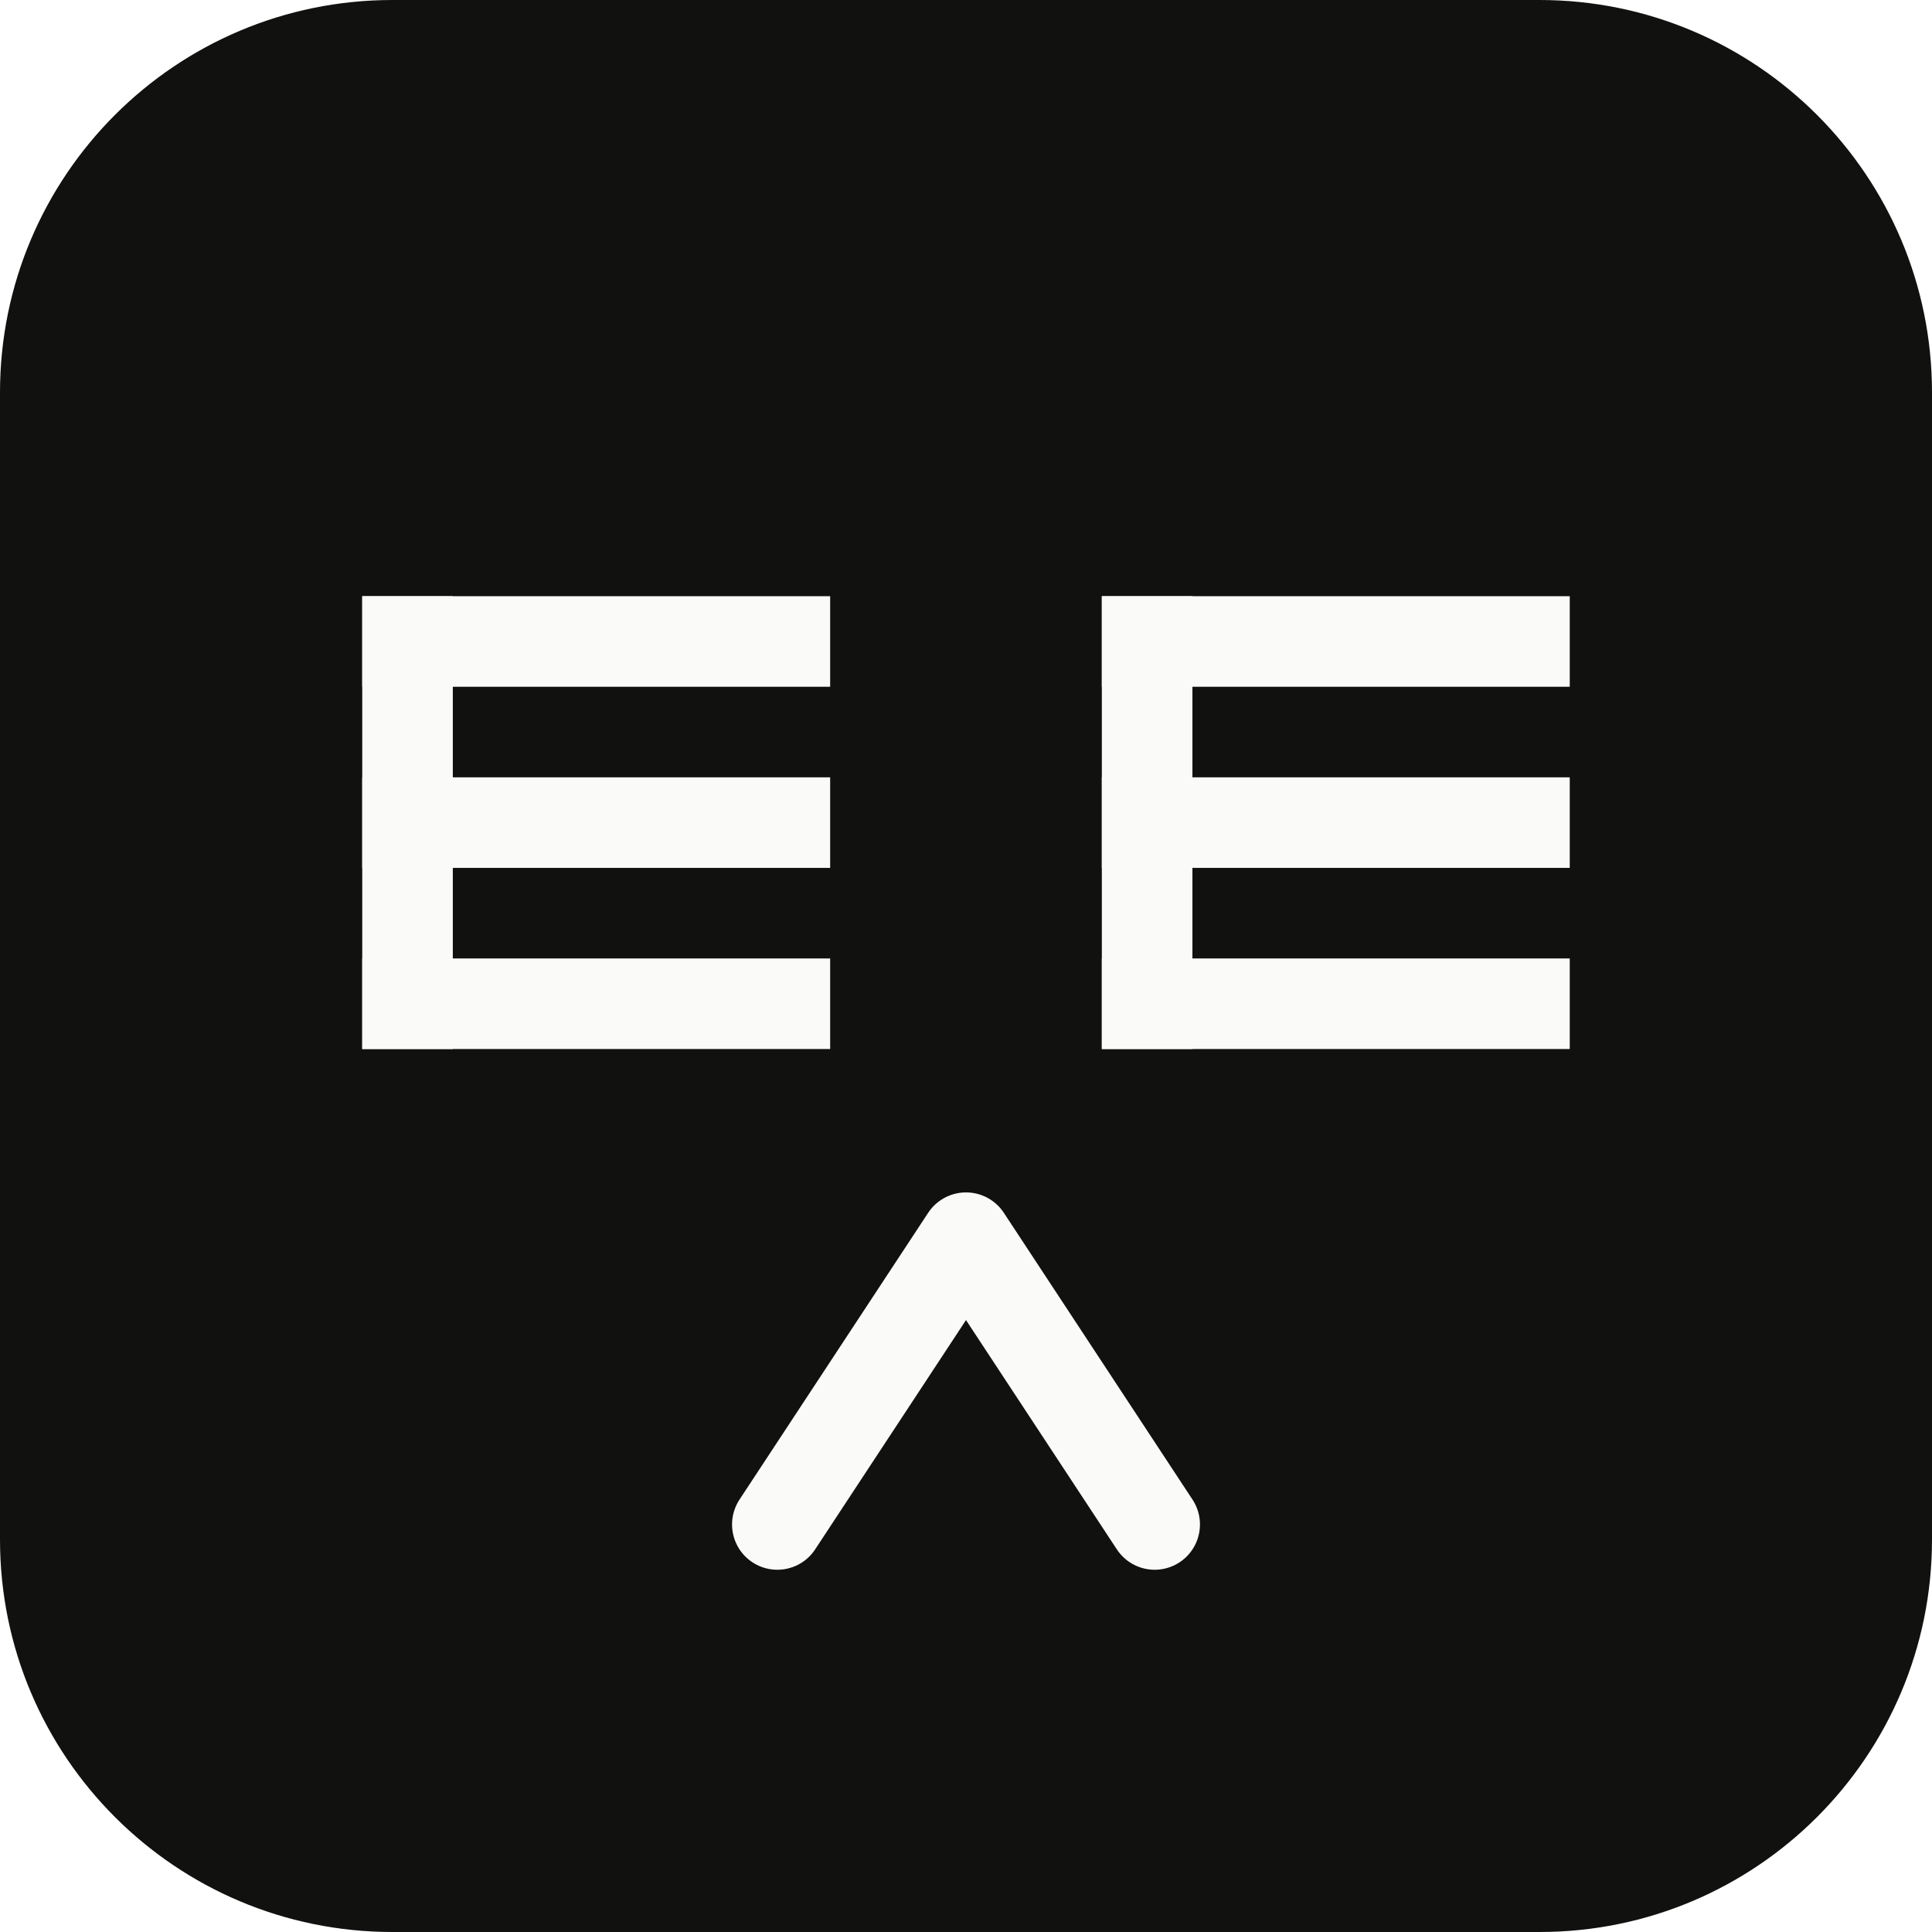
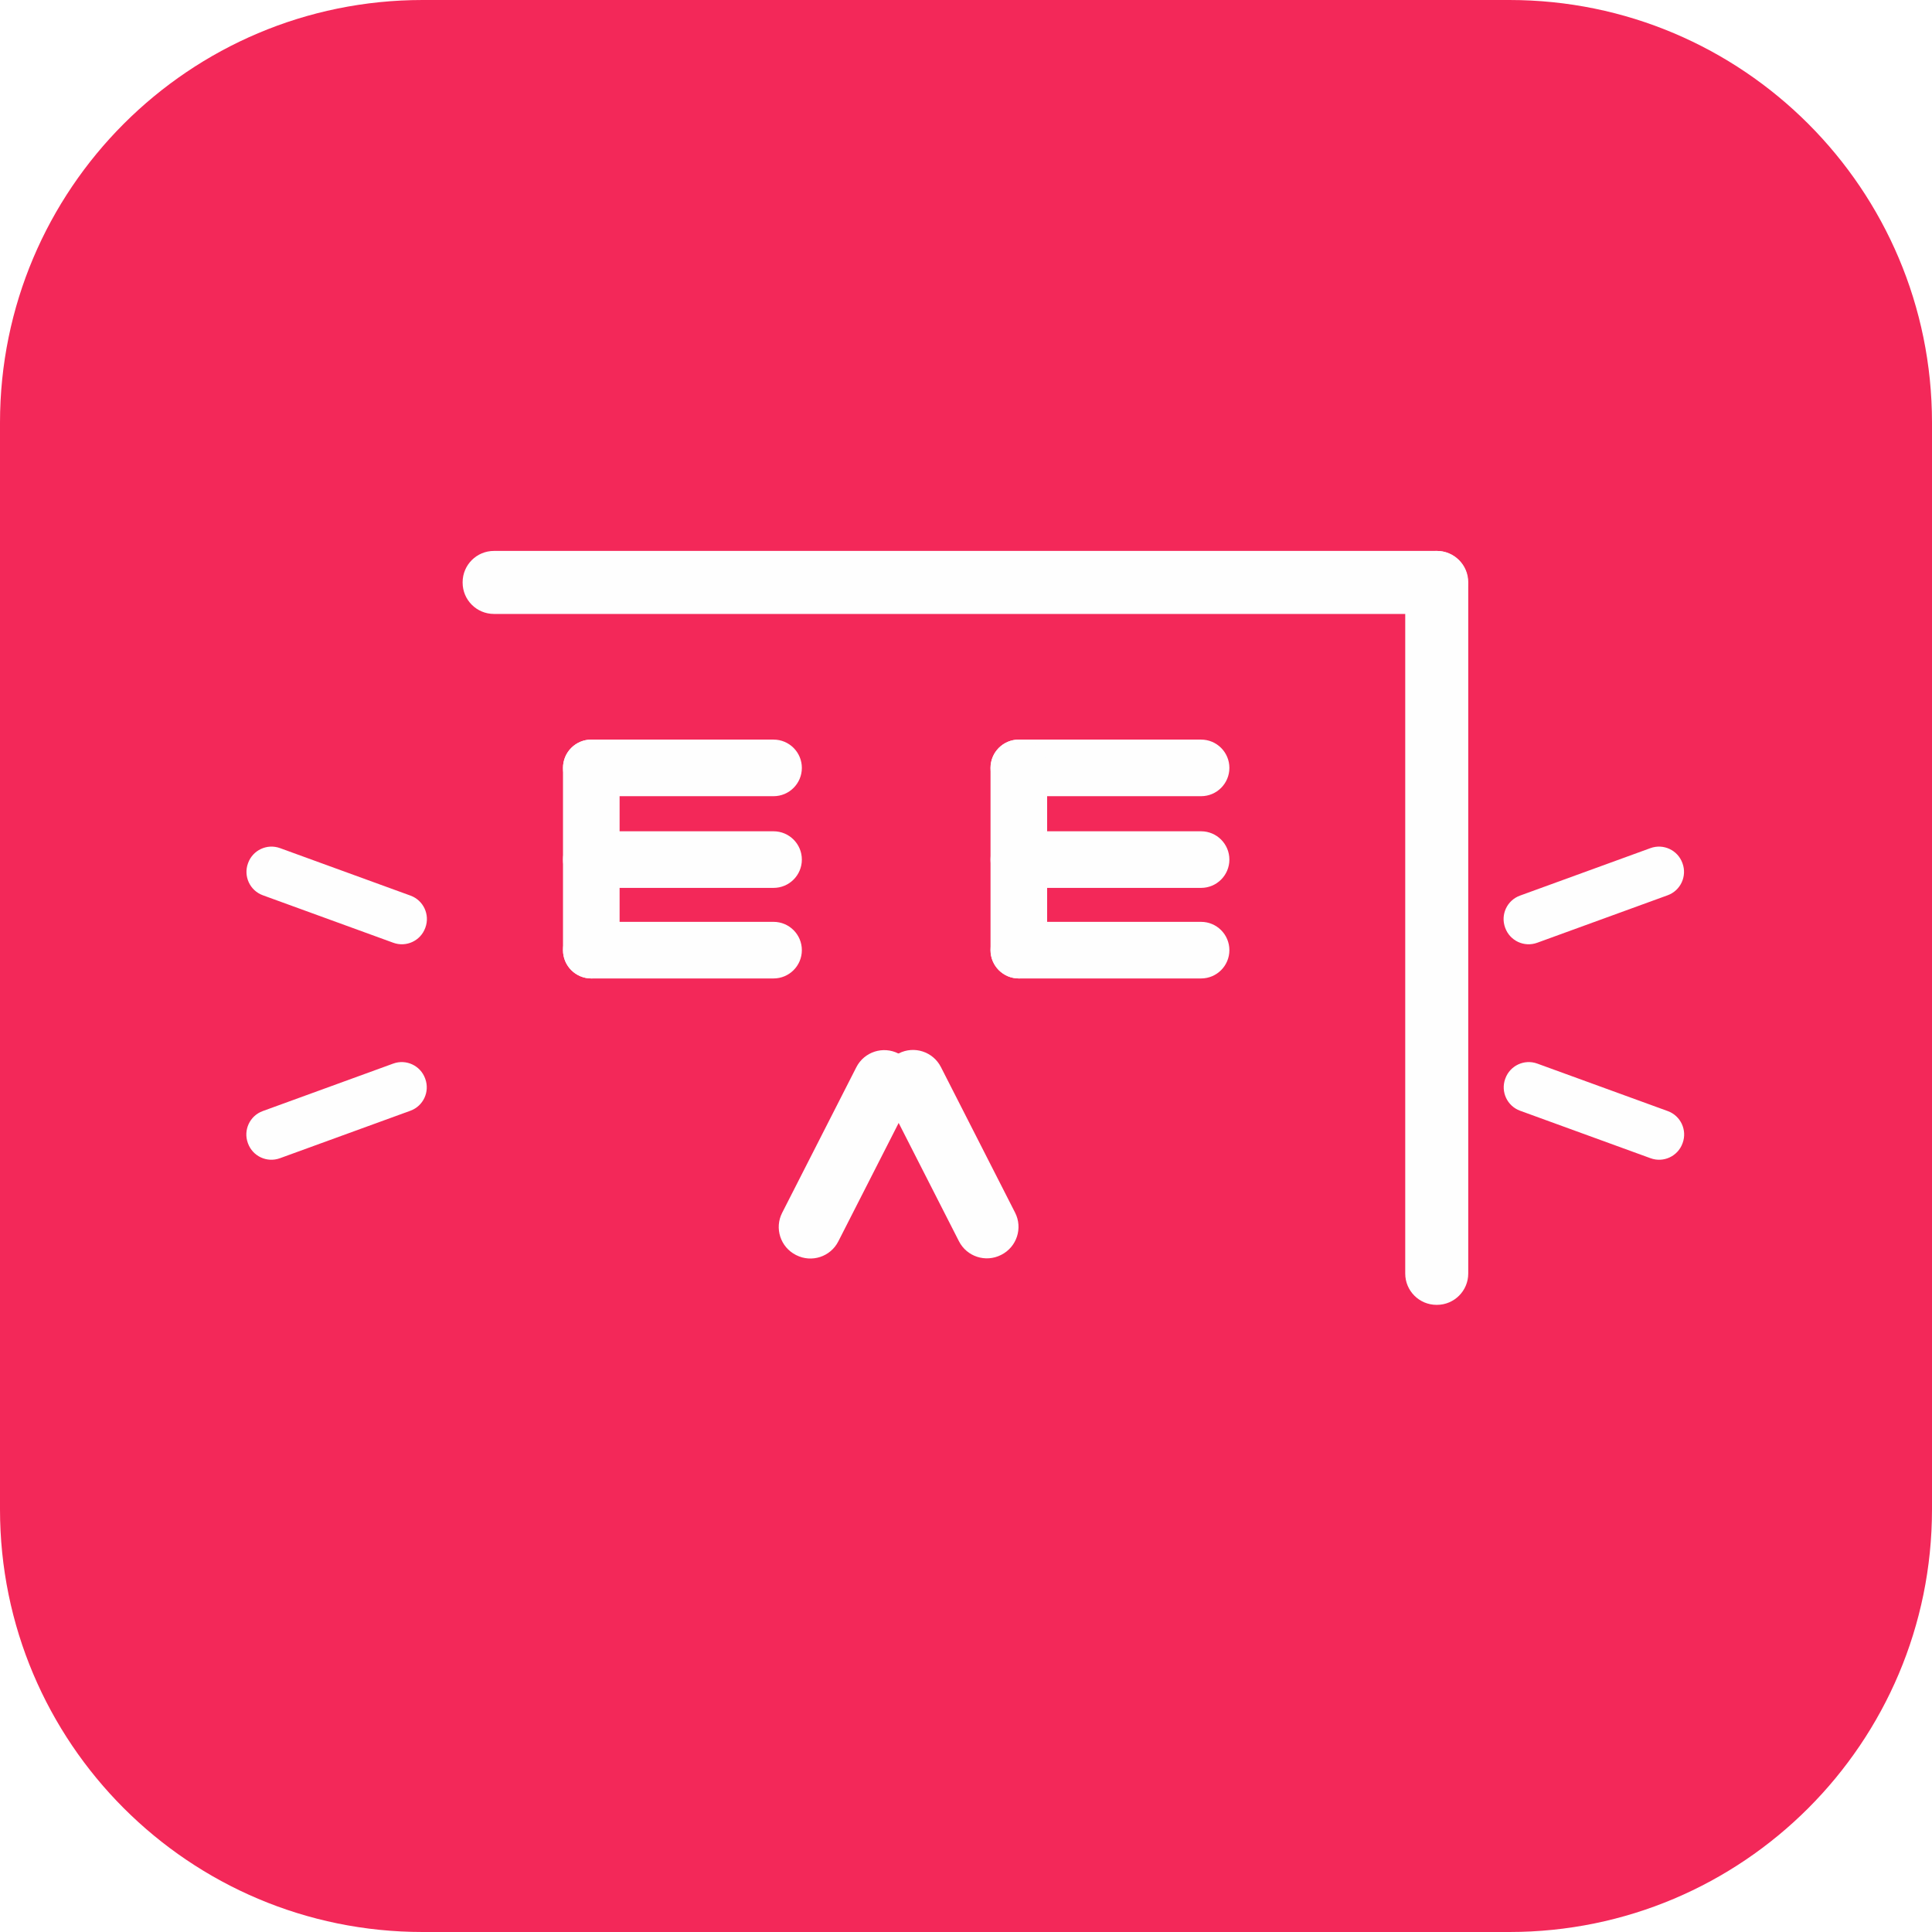
<svg xmlns="http://www.w3.org/2000/svg" viewBox="0 0 512 512">
-   <rect width="512" height="512" rx="104" fill="#111110" />
-   <g fill="#fafaf8">
-     <rect x="96" y="158" width="24" height="120" />
-     <rect x="96" y="158" width="124" height="24" />
-     <rect x="96" y="206" width="124" height="24" />
-     <rect x="96" y="254" width="124" height="24" />
-     <rect x="292" y="158" width="24" height="120" />
-     <rect x="292" y="158" width="124" height="24" />
-     <rect x="292" y="206" width="124" height="24" />
-     <rect x="292" y="254" width="124" height="24" />
+   <rect width="512" height="512" rx="112" fill="#F32859" />
+   <g fill="#FEFEFE">
+     <rect x="122.6" y="146" width="266.4" height="16.7" rx="8.3" />
+     <rect x="372.4" y="146" width="16.7" height="199.8" rx="8.3" />
+     <rect x="149.2" y="196" width="63.3" height="15" rx="7.5" />
+     <rect x="149.2" y="220.3" width="63.3" height="15" rx="7.5" />
+     <rect x="149.2" y="244.3" width="63.3" height="15" rx="7.5" />
+     <rect x="149.2" y="196" width="15" height="63.3" rx="7.5" />
+     <rect x="262.5" y="196" width="63.3" height="15" rx="7.5" />
+     <rect x="262.5" y="220.3" width="63.3" height="15" rx="7.5" />
+     <rect x="262.5" y="244.3" width="63.3" height="15" rx="7.5" />
+     <rect x="262.5" y="196" width="15" height="63.3" rx="7.5" />
+     <rect x="229.8" y="279.2" width="16.7" height="59.9" rx="8.3" transform="rotate(-27 238.1 279.2)" />
+     <rect x="229.8" y="279.2" width="16.7" height="59.9" rx="8.3" transform="rotate(27 238.1 279.2)" />
+     <rect x="62.7" y="239.2" width="50" height="13.3" rx="6.6" transform="rotate(20 112.7 245.9)" />
+     <rect x="62.7" y="279.2" width="50" height="13.3" rx="6.6" transform="rotate(-20 112.7 285.9)" />
+     <rect x="398.9" y="239.2" width="50" height="13.3" rx="6.6" transform="rotate(-20 398.9 245.9)" />
+     <rect x="398.9" y="279.2" width="50" height="13.3" rx="6.6" transform="rotate(20 398.9 285.9)" />
  </g>
-   <path d="M206 404 L256 328 L306 404" fill="none" stroke="#fafaf8" stroke-width="24" stroke-linecap="round" stroke-linejoin="round" />
</svg>
